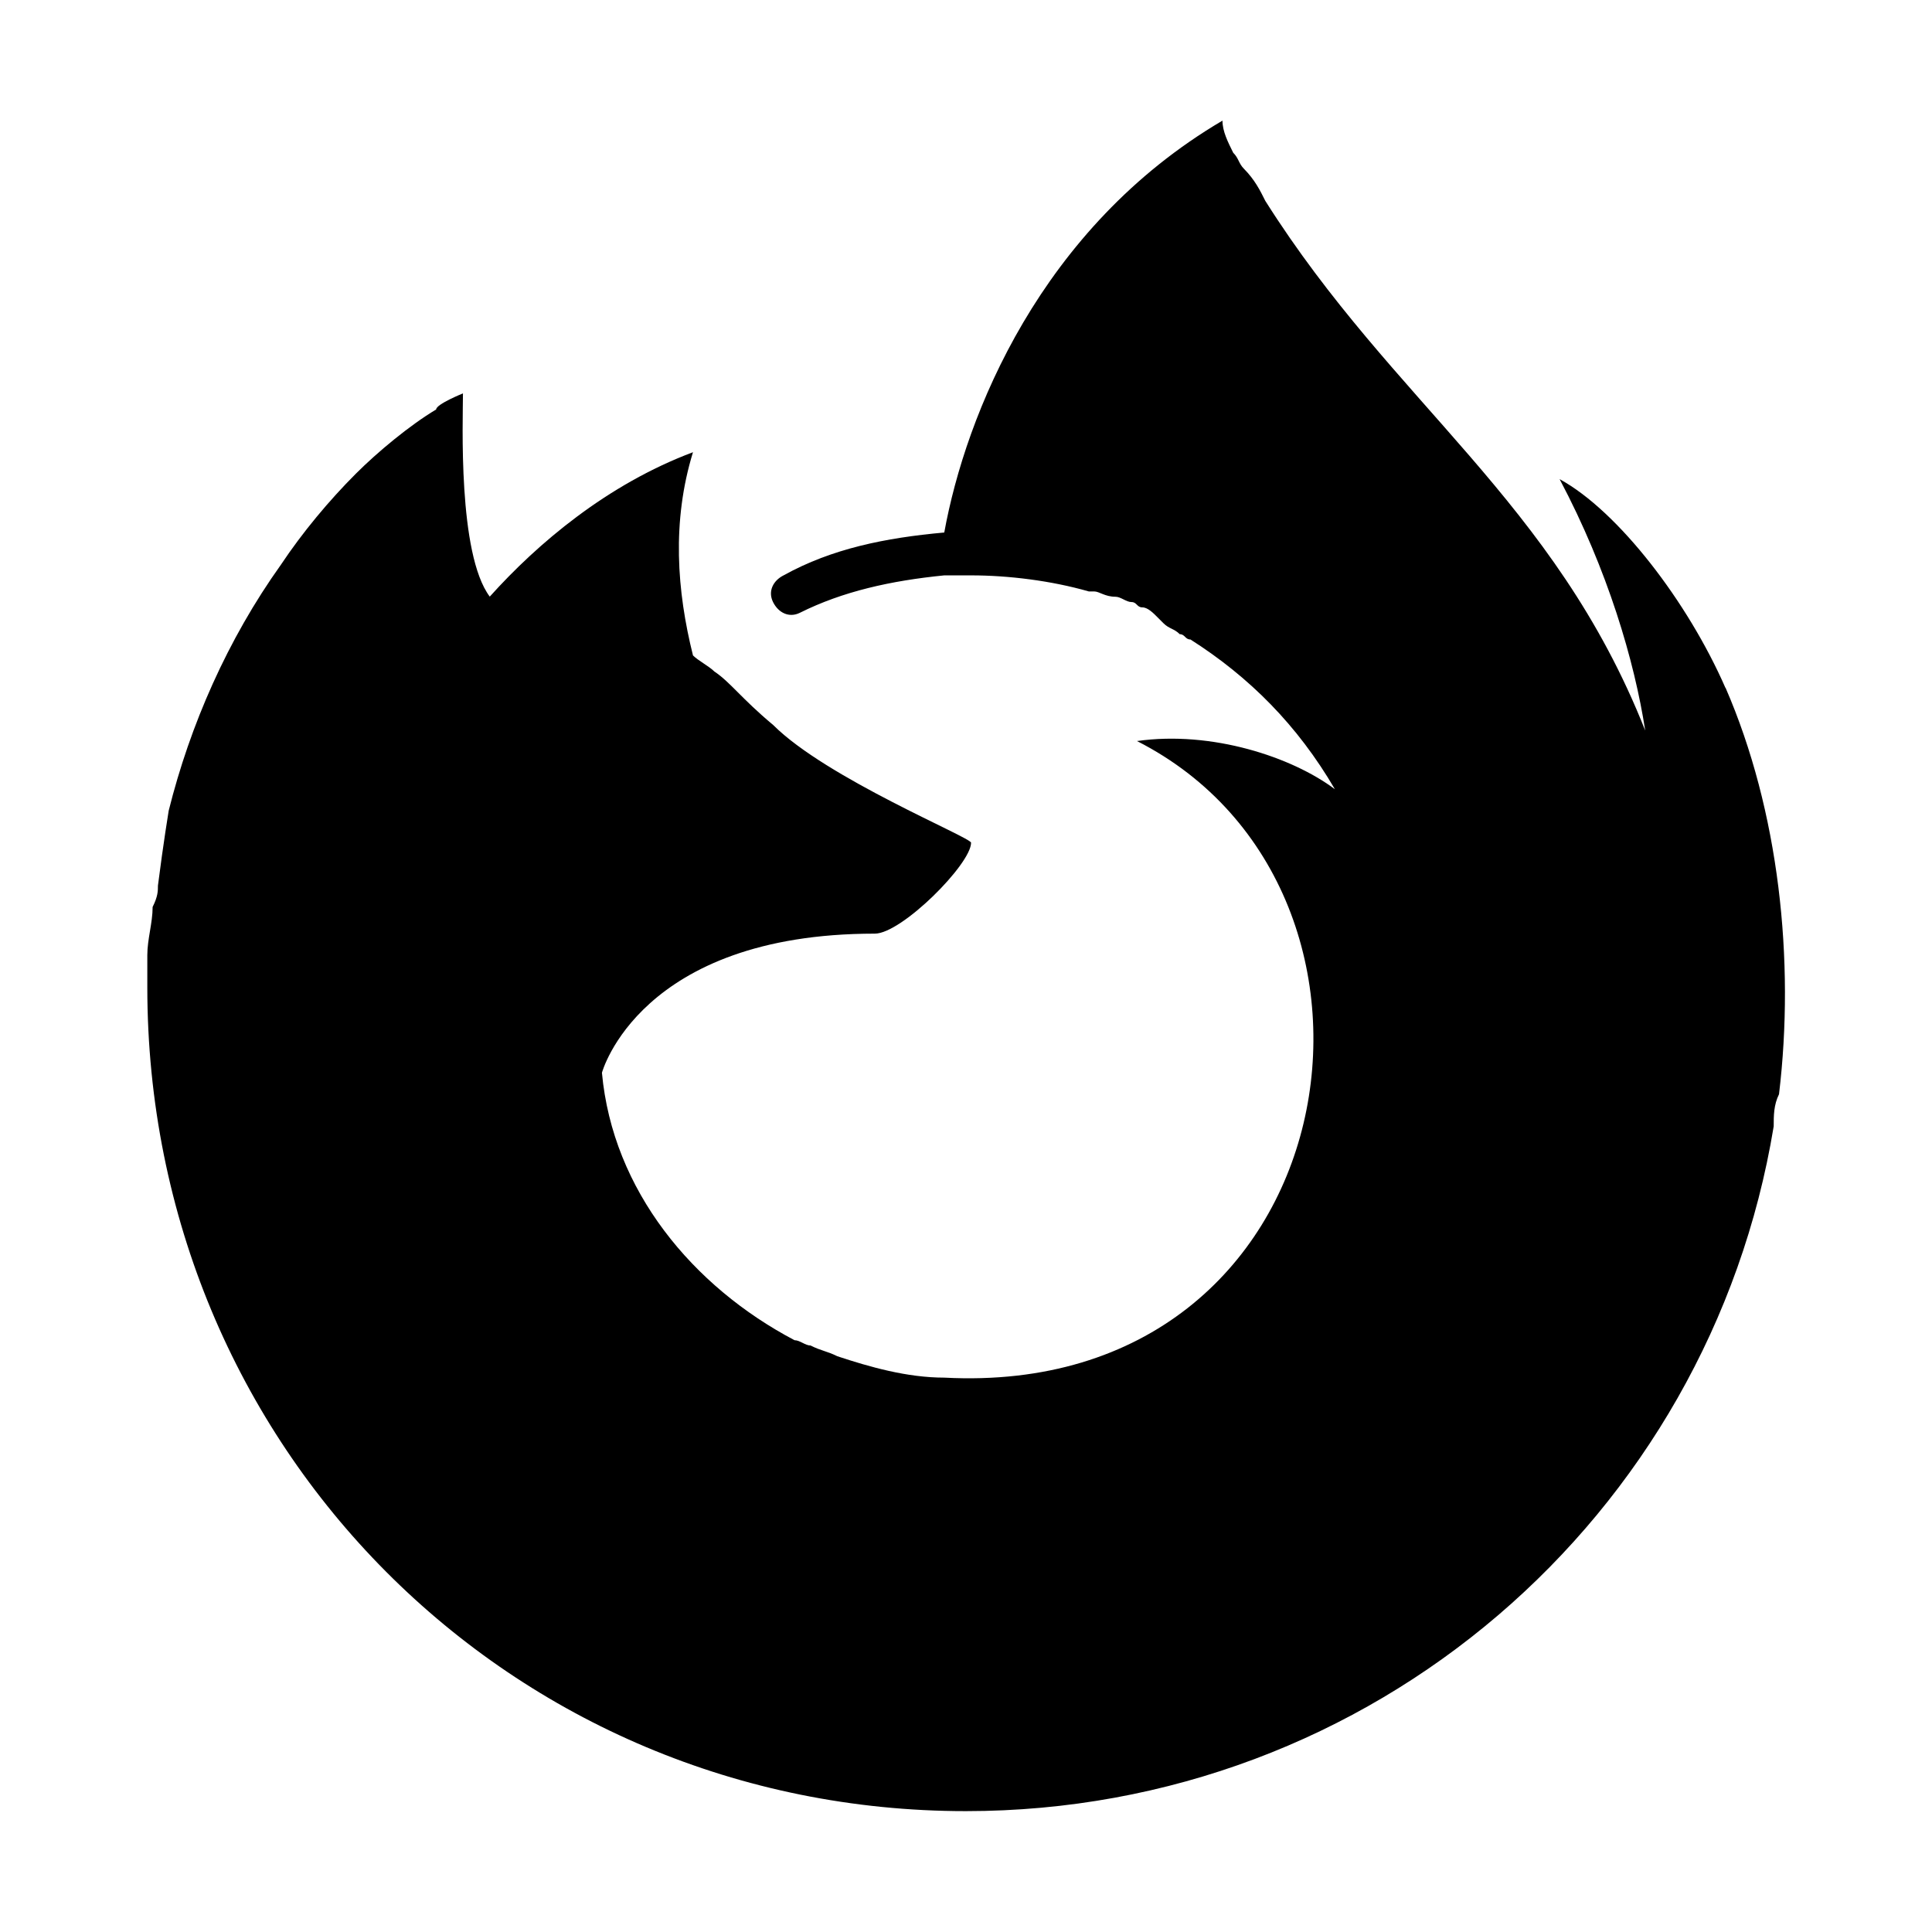
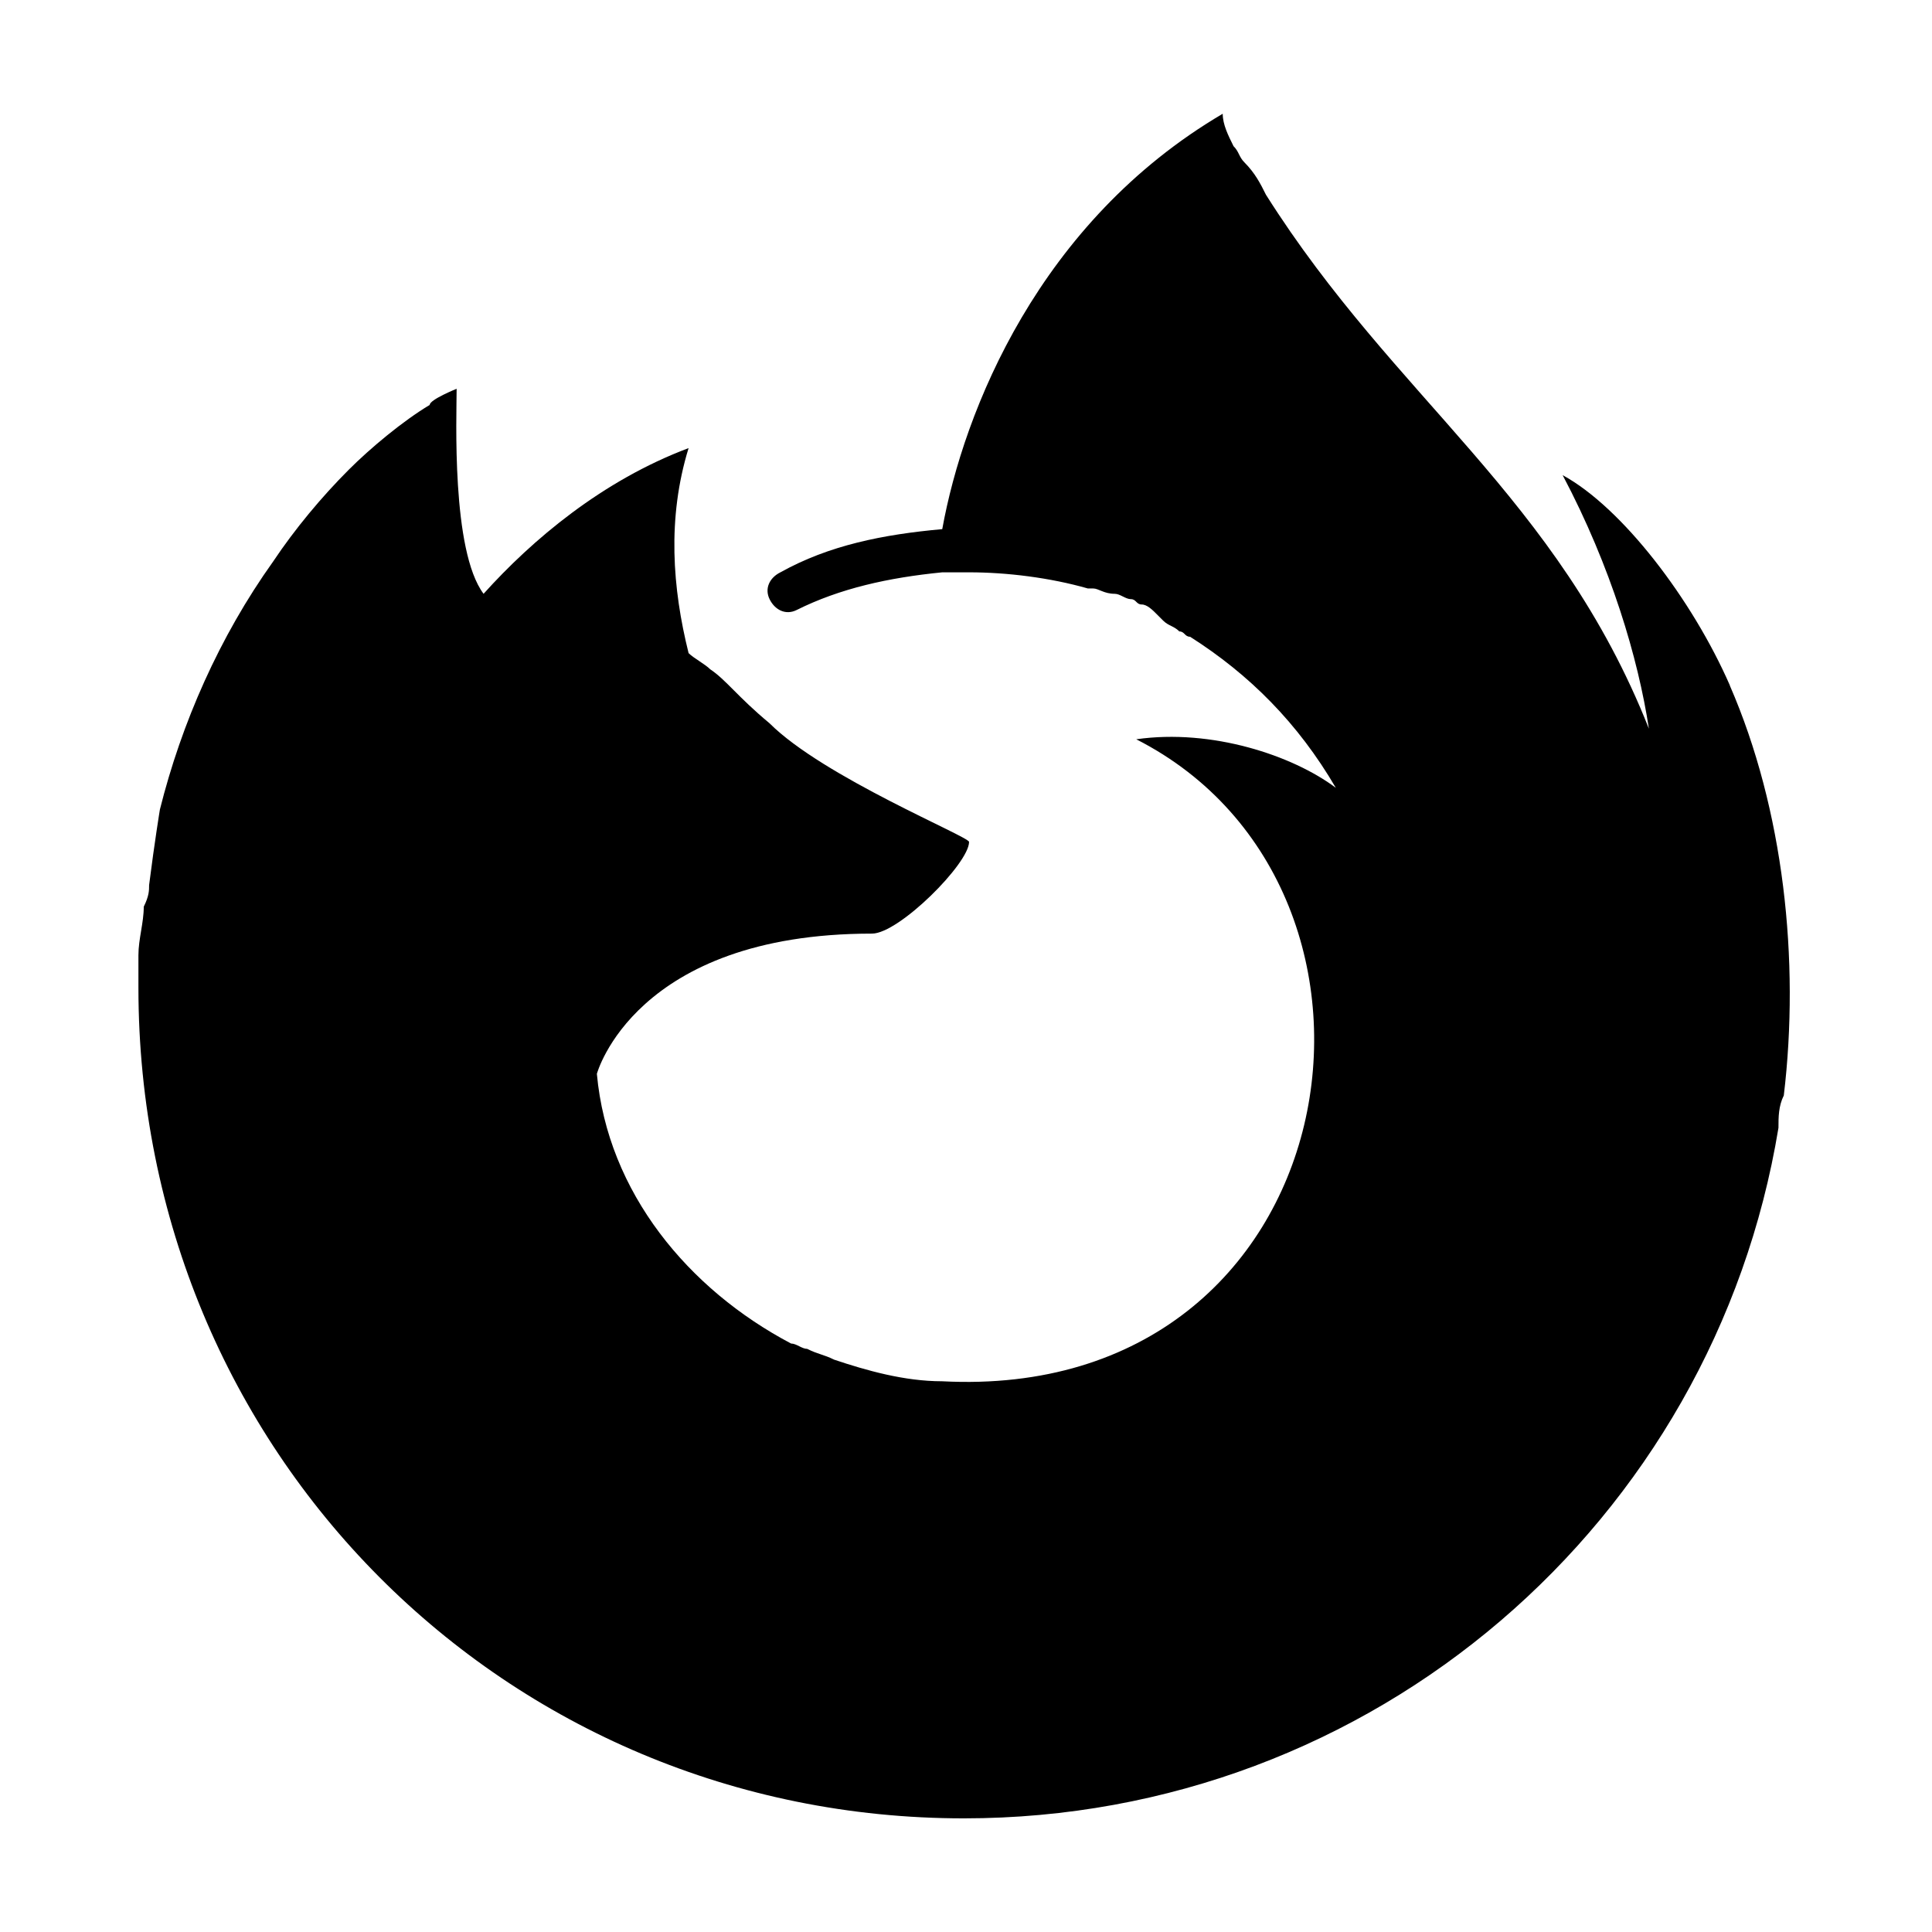
- <svg xmlns="http://www.w3.org/2000/svg" width="16" height="16" version="1.1" viewBox="0 0 16 16">
-   <path d="m6.137 5.253m-1.639-.842m9.791 1.285c-.31-.709-.886-1.462-1.373-1.728.399.753.62 1.506.709 2.082-.753-1.905-2.082-2.703-3.146-4.386-.044-.089-.089-.177-.177-.266-.044-.044-.044-.089-.089-.133-.044-.089-.089-.177-.089-.266-1.506.886-2.127 2.437-2.304 3.411-.487.044-.93.133-1.329.354-.089.044-.133.133-.089.222.044.089.133.133.222.089.354-.177.753-.266 1.196-.31h.222c.31 0 .665.044.975.133h.044c.044 0 .089.044.177.044.044 0 .089.044.133.044.044 0 .044.044.089.044.044 0 .089.044.133.089l.044.044c.044.044.089.044.133.089.044 0 .044.044.089.044.487.31.886.709 1.196 1.24-.354-.266-1.019-.487-1.639-.399 2.437 1.24 1.772 5.449-1.595 5.272-.31 0-.62-.089-.886-.177-.089-.044-.133-.044-.222-.089-.044 0-.089-.044-.133-.044-.842-.443-1.506-1.24-1.595-2.215 0 0 .31-1.152 2.26-1.152.222 0 .797-.576.797-.753 0-.044-1.196-.532-1.639-.975-.266-.222-.354-.354-.487-.443-.044-.044-.133-.089-.177-.133-.133-.532-.177-1.108 0-1.683-.709.266-1.285.753-1.683 1.196-.266-.354-.222-1.462-.222-1.683 0 0-.222.089-.222.133-.222.133-.487.354-.665.532-.222.222-.443.487-.62.753-.443.62-.753 1.329-.93 2.038 0 0-.044.266-.089.62 0 .044 0 .089-.044.177 0 .133-.044.266-.044.399v.266c-1e-7 3.81 3.013 6.823 6.779 6.823 3.367 0 6.158-2.437 6.69-5.671 0-.089 0-.177.044-.266.133-1.108 0-2.348-.443-3.367z" />
+ <svg xmlns="http://www.w3.org/2000/svg" width="17" height="17" version="1.1" viewBox="0 0 17 17">
+   <path d="m6.488 5.557m-1.756-.902m10.49 1.377c-.332-.759-.949-1.566-1.472-1.851.427.807.665 1.614.759 2.231-.807-2.041-2.231-2.896-3.37-4.699-.047-.095-.095-.19-.19-.285-.047-.047-.047-.095-.095-.142-.047-.095-.095-.19-.095-.285-1.614.949-2.279 2.611-2.468 3.655-.522.047-.997.142-1.424.38-.095.047-.142.142-.095.237.047.095.142.142.237.095.38-.19.807-.285 1.282-.332h.237c.332 0 .712.047 1.044.142h.047c.047 0 .095.047.19.047.047 0 .095.047.142.047.047 0 .047.047.095.047.047 0 .095.047.142.095l.047.047c.047.047.095.047.142.095.047 0 .047.047.095.047.522.332.949.759 1.282 1.329-.38-.285-1.092-.522-1.756-.427 2.611 1.329 1.899 5.838-1.709 5.649-.332 0-.665-.095-.949-.19-.095-.047-.142-.047-.237-.095-.047 0-.095-.047-.142-.047-.902-.475-1.614-1.329-1.709-2.373 0 0 .332-1.234 2.421-1.234.237 0 .854-.617.854-.807 0-.047-1.282-.57-1.756-1.044-.285-.237-.38-.38-.522-.475-.047-.047-.142-.095-.19-.142-.142-.57-.19-1.187 0-1.804-.759.285-1.377.807-1.804 1.282-.285-.38-.237-1.566-.237-1.804 0 0-.237.095-.237.142-.237.142-.522.38-.712.57-.237.237-.475.522-.665.807-.475.665-.807 1.424-.997 2.183 0 0-.047.285-.095.665 0 .047 0 .095-.047.19 0 .142-.047.285-.047.427v.285c8e-7 4.082 3.228 7.31 7.263 7.31 3.607 0 6.598-2.611 7.168-6.076 0-.095 0-.19.047-.285.142-1.187 0-2.516-.475-3.607z" />
</svg>
